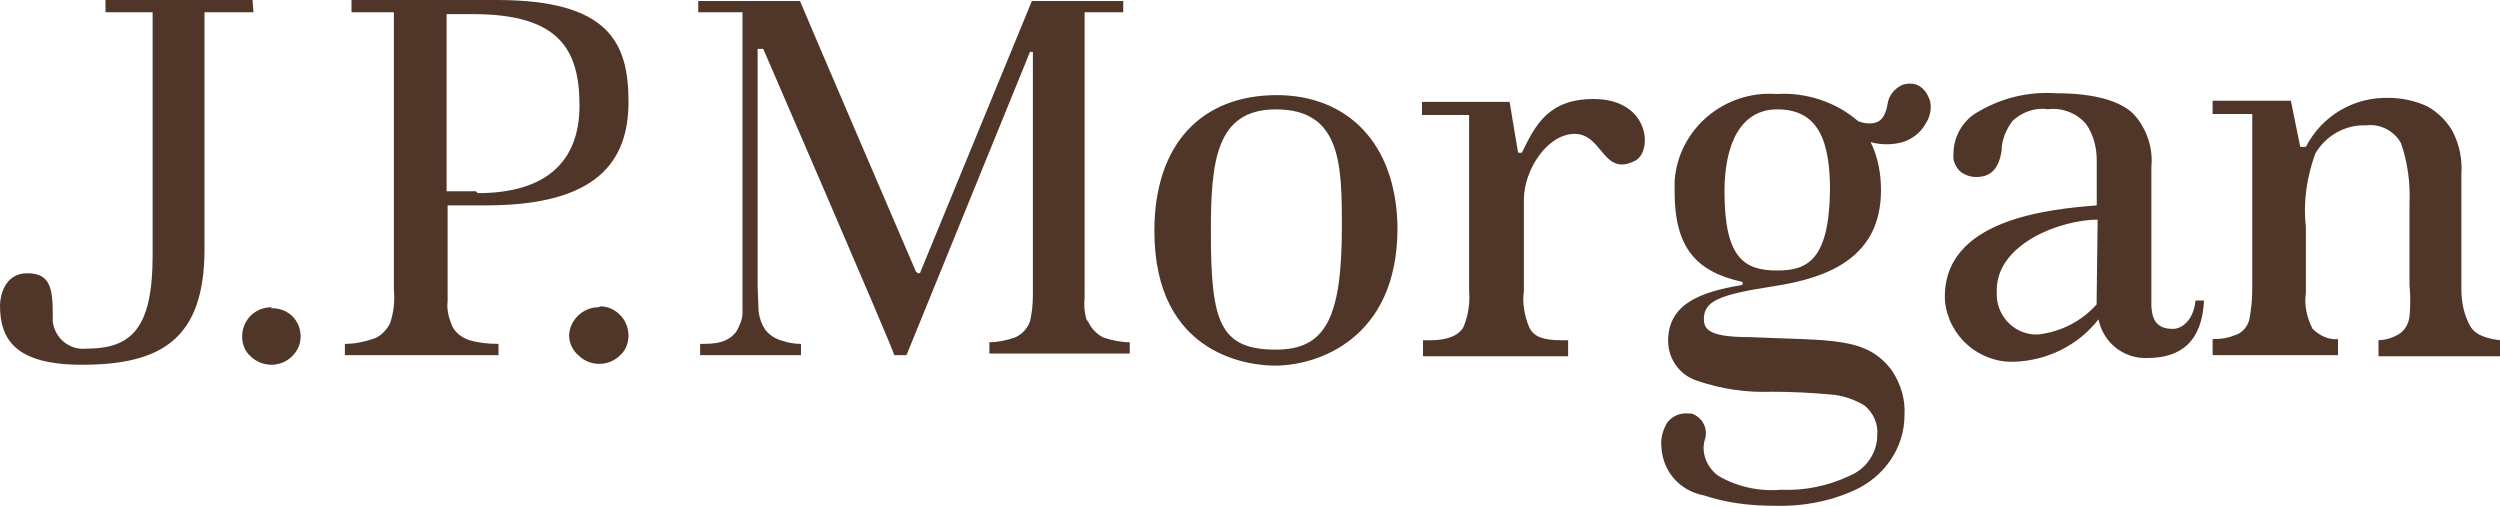
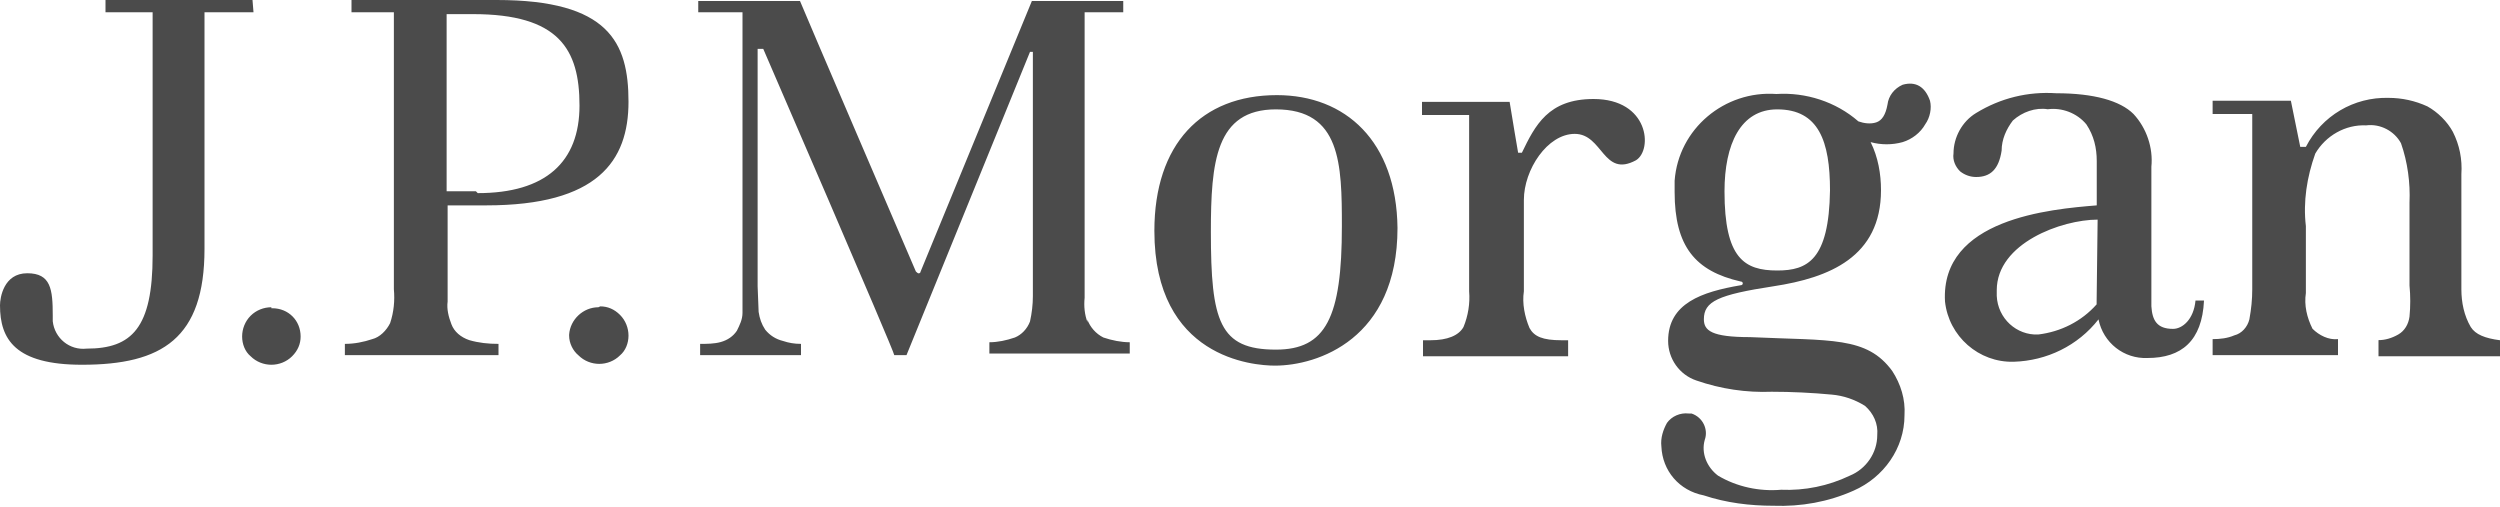
<svg xmlns="http://www.w3.org/2000/svg" version="1.1" id="Camada_1" x="0px" y="0px" viewBox="0 0 2000 404.9" style="enable-background:new 0 0 2000 404.9;" xml:space="preserve">
  <style type="text/css">
- 	.st0{fill:#503629;}
+ 	.st0{fill:#4B4B4B;}
</style>
  <g>
    <path class="st0" d="M202,0H84.4v9.8h37.7v194.5c0,58-16.6,74.6-52.8,74.6c-13.6,1.5-25.6-8.3-27.1-21.9v-4.5   c0-21.1-1.5-33.9-20.4-33.9S0,238.2,0,244.3c0,27.1,12.1,47.5,65.6,47.5c64.1,0,98-21.1,98-92.7V9.8h39.2C202.8,9.8,202,0,202,0z    M217.1,245.8c-6,0-12.1,2.3-16.6,6.8c-4.5,4.5-6.8,10.6-6.8,16.6c0,6,2.3,12.1,6.8,15.8c4.5,4.5,10.6,6.8,16.6,6.8   s12.1-2.3,16.6-6.8s6.8-9.8,6.8-15.8c0-12.8-9.8-22.6-22.6-22.6h-0.8 M478.7,245.8c-12.1,0-22.6,9.8-23.4,21.9v0.8   c0,6,3,12.1,7.5,15.8c4.5,4.5,10.6,6.8,16.6,6.8c6,0,12.1-2.3,16.6-6.8c4.5-3.8,6.8-9.8,6.8-15.8c0-6-2.3-12.1-6.8-16.6   c-4.5-4.5-9.8-6.8-15.8-6.8 M397.3,0H281.2v9.8h33.9v221.6c0.8,9,0,18.1-3,27.1c-3,6-8.3,11.3-14.3,12.8   c-6.8,2.3-14.3,3.8-21.9,3.8v9h122.9v-9c-8.3,0-15.8-0.8-23.4-3c-6.8-2.3-12.1-6.8-14.3-12.8c-2.3-6-3.8-12.1-3-18.1v-76.9H389   c89,0,113.8-35.4,113.8-82.9S487,0,397.3,0 M380.7,153h-23.4V11.3h21.1c68.6,0,85.2,27.9,85.2,73.1s-27.1,70.1-81.4,70.1    M870,257.8c-2.3-6-3-12.8-2.3-19.6V9.8h30.9v-9h-73.1l-89,216.4c0,0.8-0.8,1.5-1.5,1.5c-0.8,0-1.5-0.8-2.3-1.5   c0,0-92-214.1-92.7-216.4h-81.4v9H594v240.5c0,5.3-2.3,9.8-4.5,14.3c-3,4.5-7.5,7.5-12.8,9c-5.3,1.5-11.3,1.5-16.6,1.5v9h80.7v-9   c-5.3,0-9.8-0.8-14.3-2.3c-6-1.5-10.6-4.5-14.3-9c-3-4.5-4.5-9-5.3-14.3l-0.8-20.4v-190h4.5c0,0,104.8,242,104.8,245h9.8L824,41.5   h2.3v195.3c0,6.8-0.8,13.6-2.3,20.4c-2.3,6-6.8,10.6-12.1,12.8c-6.8,2.3-13.6,3.8-20.4,3.8v9h112.3v-9c-6.8,0-14.3-1.5-21.1-3.8   c-6-3-10.6-8.3-12.8-14.3 M1021.5,76.1c-60.3,0-98,39.2-98,108.6c0,101.8,79.2,107.8,96.5,107.8c33.9,0,98-21.1,98-110.1   C1117.2,113.1,1076.5,76.1,1021.5,76.1 M1020.7,279.7c-45.2,0-52-22.6-52-94.2c0-55.8,3.8-98,52-98c52,0,52.8,43.7,52.8,93.5   C1073.5,254.1,1060.7,279.7,1020.7,279.7 M1274.8,79.2c-36.2,0-46.7,21.1-57.3,43h-3c0,0-5.3-30.9-6.8-40.7h-70.1V92h37.7v141   c0.8,9.8-0.8,19.6-4.5,28.6c-3.8,6.8-12.8,10.6-26.4,10.6h-6V285h116.1v-12.8h-5.3c-15.1,0-21.9-3-25.6-9.8c-3.8-9-6-19.6-4.5-29.4   v-73.1c0-24.1,18.8-52.8,40.7-52.8c22.6,0,22.6,35.4,49,21.1C1322.3,119.9,1319.3,79.2,1274.8,79.2 M1738.4,263.1   c-12.8,0-16.6-6.8-17.3-18.1V133.4c1.5-15.1-3.8-30.9-14.3-42.2c-10.6-10.6-31.7-16.6-61.8-16.6c-22.6-1.5-44.5,3.8-64.1,15.8   c-11.3,6.8-18.1,19.6-18.1,32.4c-0.8,5.3,1.5,10.6,5.3,14.3c3.8,3,8.3,4.5,12.8,4.5c11.3,0,18.1-6,20.4-21.1c0-9,3.8-17.3,9-24.1   c7.5-6.8,18.1-10.6,27.9-9c11.3-1.5,23.4,3,30.9,12.1c6,9,8.3,18.8,8.3,29.4v35.4c-36.9,3-125.1,10.6-121.4,76.9   c3,27.9,27.1,49,55,48.2c26.4-0.8,51.3-12.8,67.8-33.9c3.8,18.8,20.4,31.7,39.2,30.9c27.1,0,43.7-13.6,45.2-46h-6.8   C1755,255.6,1745.9,263.1,1738.4,263.1 M1677.3,241.2v2.3c-12.1,13.6-28.6,21.9-46.7,24.1c-17.3,0.8-32.4-12.8-33.2-30.9v-4.5   c0-37.7,52-56.5,80.7-56.5L1677.3,241.2z M1976.6,261.6c-5.3-9-7.5-19.6-7.5-30.2v-92c0.8-12.1-1.5-23.4-6.8-33.9   c-4.5-8.3-12.1-15.8-20.4-20.4c-9.8-4.5-20.4-6.8-30.9-6.8c-27.9-0.8-53.5,14.3-66.3,39.2h-4.5l-7.5-36.9h-62.6v10.6h31.7v140.2   c0,8.3-0.8,15.8-2.3,24.1c-1.5,6-6,11.3-12.1,12.8c-5.3,2.3-11.3,3-17.3,3v12.8h100.3v-12.8c-7.5,0.8-15.1-3-20.4-8.3   c-4.5-9-6.8-18.8-5.3-28.6v-53.5c-2.3-19.6,0.8-39.2,7.5-58c8.3-14.3,24.1-23.4,40.7-22.6c11.3-1.5,22.6,4.5,27.9,14.3   c5.3,15.1,7.5,31.7,6.8,47.5v66.3c0.8,8.3,0.8,16.6,0,24.9c-0.8,6-3.8,11.3-9,14.3c-5.3,3-10.6,4.5-15.8,4.5V285h97.2v-12.8   C1987.9,270.6,1980.4,267.6,1976.6,261.6 M1522.1,67.8c-6.8,3-11.3,9-12.1,15.8c-1.5,8.3-4.5,12.8-9,14.3   c-4.5,1.5-9.8,0.8-14.3-0.8c-18.1-15.8-42.2-23.4-65.6-21.9c-41.5-3-78.4,27.9-81.4,69.4v9c0,43.7,16.6,63.3,52.8,71.6   c2.3,0,2.3,3,0,3c-30.9,5.3-58,14.3-58,44.5c0,14.3,9,27.1,22.6,31.7c19.6,6.8,40,9.8,60.3,9c15.8,0,32.4,0.8,48.2,2.3   c9,0.8,18.1,3.8,26.4,9c6.8,6,10.6,14.3,9.8,23.4c0,14.3-9,27.1-21.9,32.4c-17.3,8.3-36.2,12.1-55,11.3   c-17.3,1.5-35.4-2.3-50.5-11.3c-9-6.8-13.6-18.1-10.6-28.6c3-8.3-1.5-18.1-10.6-21.1h-2.3c-6.8-0.8-13.6,2.3-17.3,7.5   c-3,5.3-5.3,12.1-4.5,18.8c0.8,19.6,14.3,35.4,33.9,39.2c18.1,6,36.9,8.3,55.8,8.3c21.9,0.8,43.7-3,64.1-12.1   c24.1-10.6,40.7-33.9,40.7-60.3c0.8-12.8-3-24.9-9.8-35.4c-20.4-27.9-49-24.1-113.8-27.1c-30.9,0-36.9-5.3-36.9-14.3   c0-14.3,11.3-19.6,55.8-26.4c44.5-6.8,85.9-23.4,85.9-76.9c0-12.8-2.3-26.4-8.3-38.4c8.3,2.3,17.3,2.3,25.6,0   c7.5-2.3,14.3-7.5,18.1-14.3c3.8-5.3,5.3-12.8,3.8-18.8C1540.1,69.4,1532.6,64.8,1522.1,67.8 M1421.8,216.4   c-26.4,0-42.2-9.8-42.2-63.3c0-37.7,12.8-65.6,42.2-65.6c33.2,0,42.2,25.6,42.2,64.8C1463.2,208.1,1445.9,216.4,1421.8,216.4" />
  </g>
</svg>
